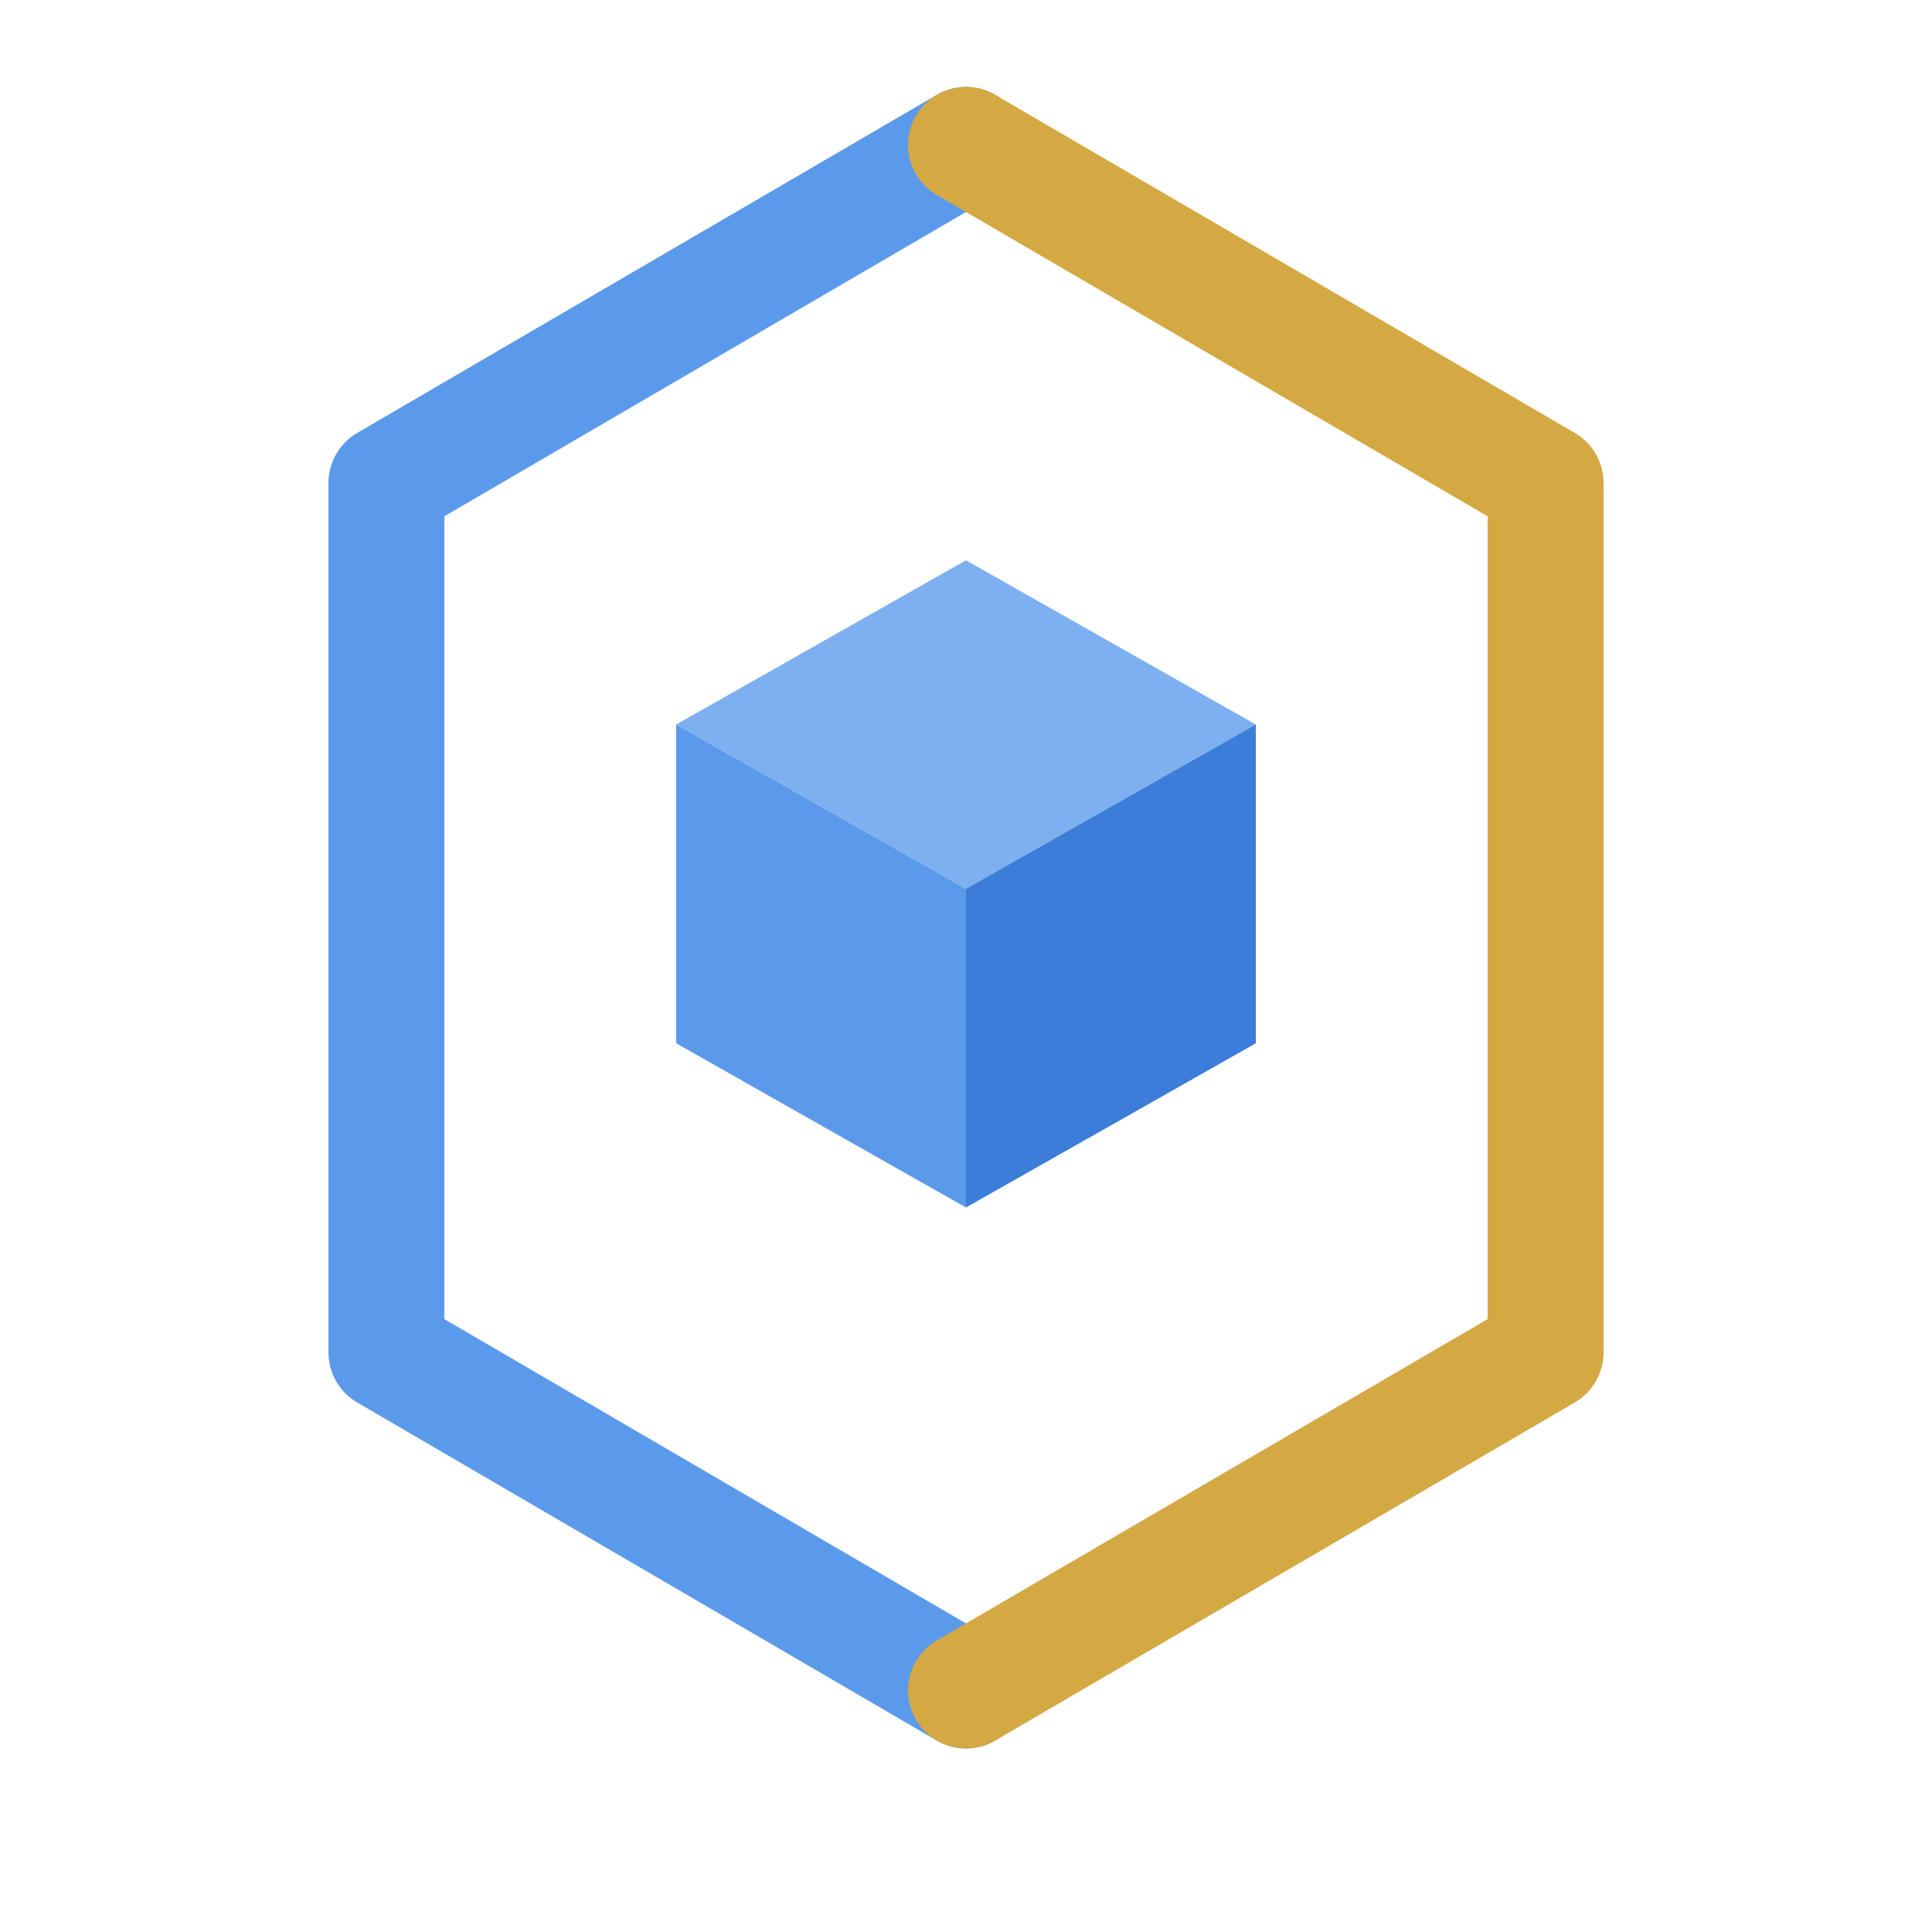
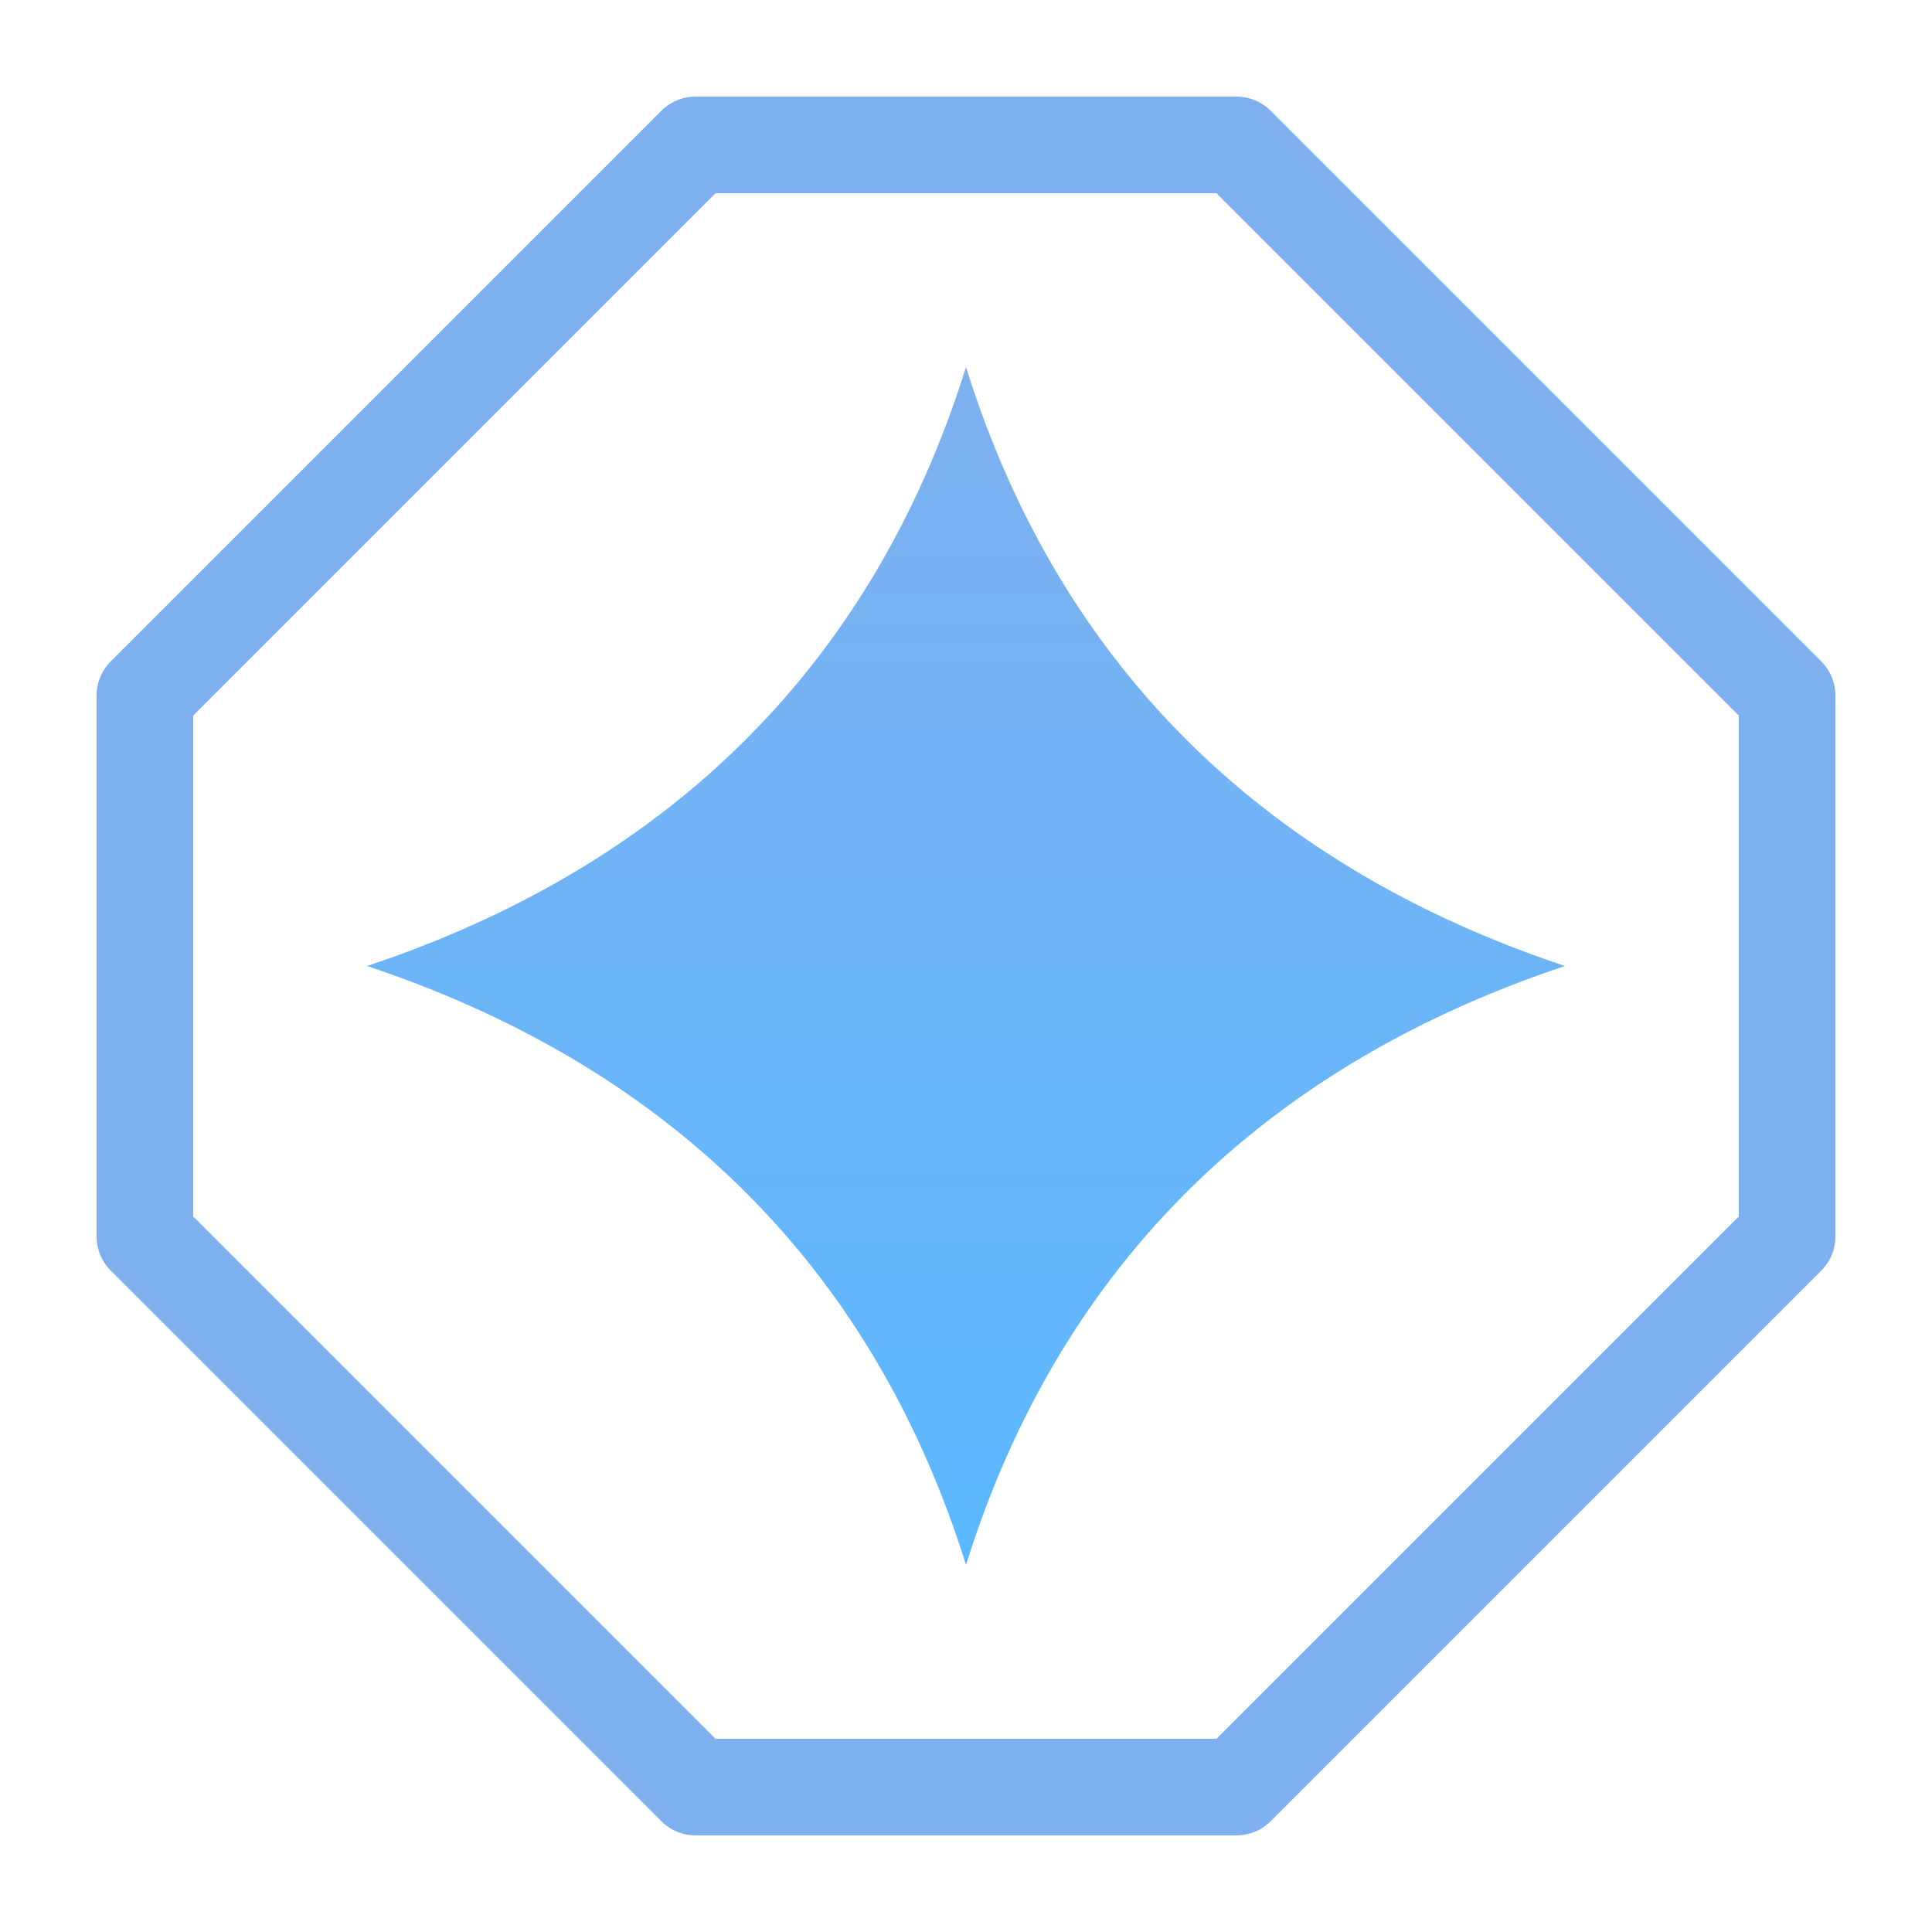
<svg xmlns="http://www.w3.org/2000/svg" viewBox="0 0 200 200" fill="none">
-   <path d="M100 15 L40 50 L40 140 L100 175" stroke="#5B9AEB" stroke-width="12" fill="none" stroke-linecap="round" stroke-linejoin="round" />
-   <path d="M100 15 L160 50 L160 140 L100 175" stroke="#D4A843" stroke-width="12" fill="none" stroke-linecap="round" stroke-linejoin="round" />
-   <path d="M70 75 L100 58 L130 75 L100 92 Z" fill="#7EB0F0" />
-   <path d="M70 75 L100 92 L100 125 L70 108 Z" fill="#5B9AEB" />
-   <path d="M130 75 L100 92 L100 125 L130 108 Z" fill="#3B7DD8" />
+   <defs>
+     <linearGradient id="starGradDark" x1="100" y1="38" x2="100" y2="162" gradientUnits="userSpaceOnUse">
+       <stop offset="0%" stop-color="#7EB0F0" />
+       <stop offset="100%" stop-color="#5BB8FF" />
+     </linearGradient>
+   </defs>
+   <path d="M72,15 L128,15 L185,72 L185,128 L128,185 L72,185 L15,128 L15,72 Z" stroke="#7EB0F0" stroke-width="10" fill="none" stroke-linejoin="round" />
+   <path d="M100,38 C110,70 132,90 162,100 C132,110 110,130 100,162 C90,130 68,110 38,100 C68,90 90,70 100,38 Z" fill="url(#starGradDark)" />
</svg>
